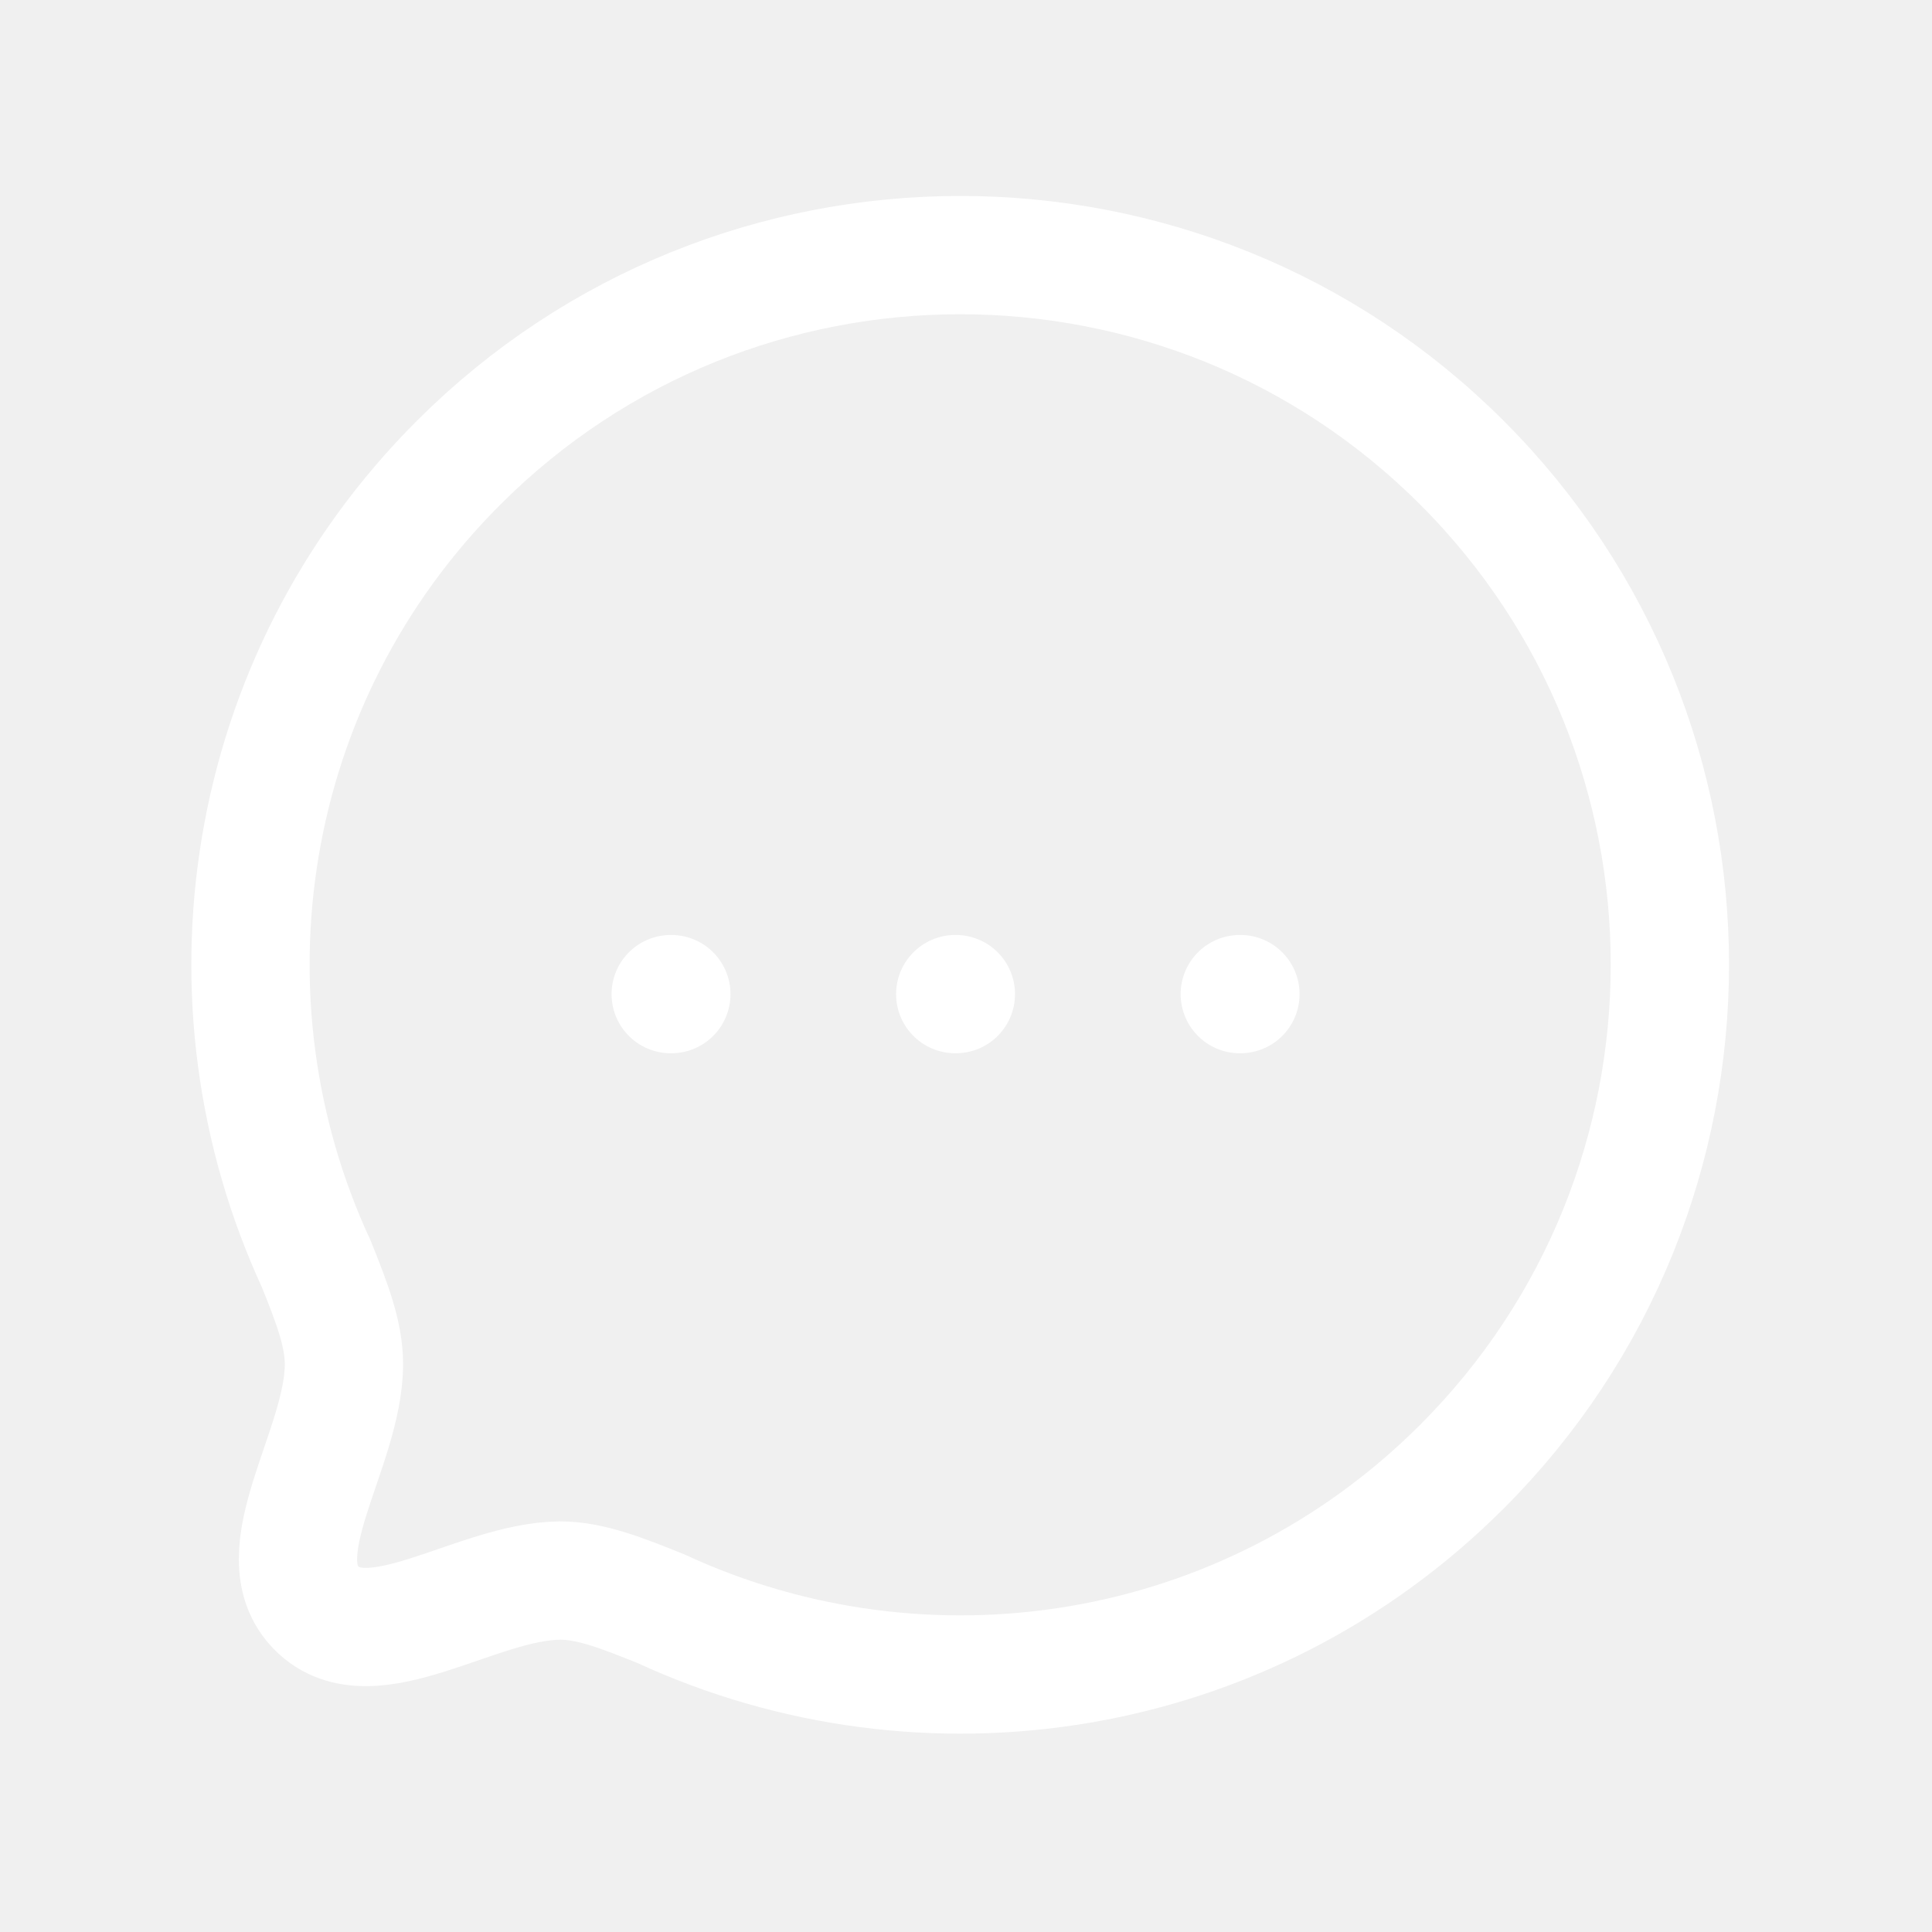
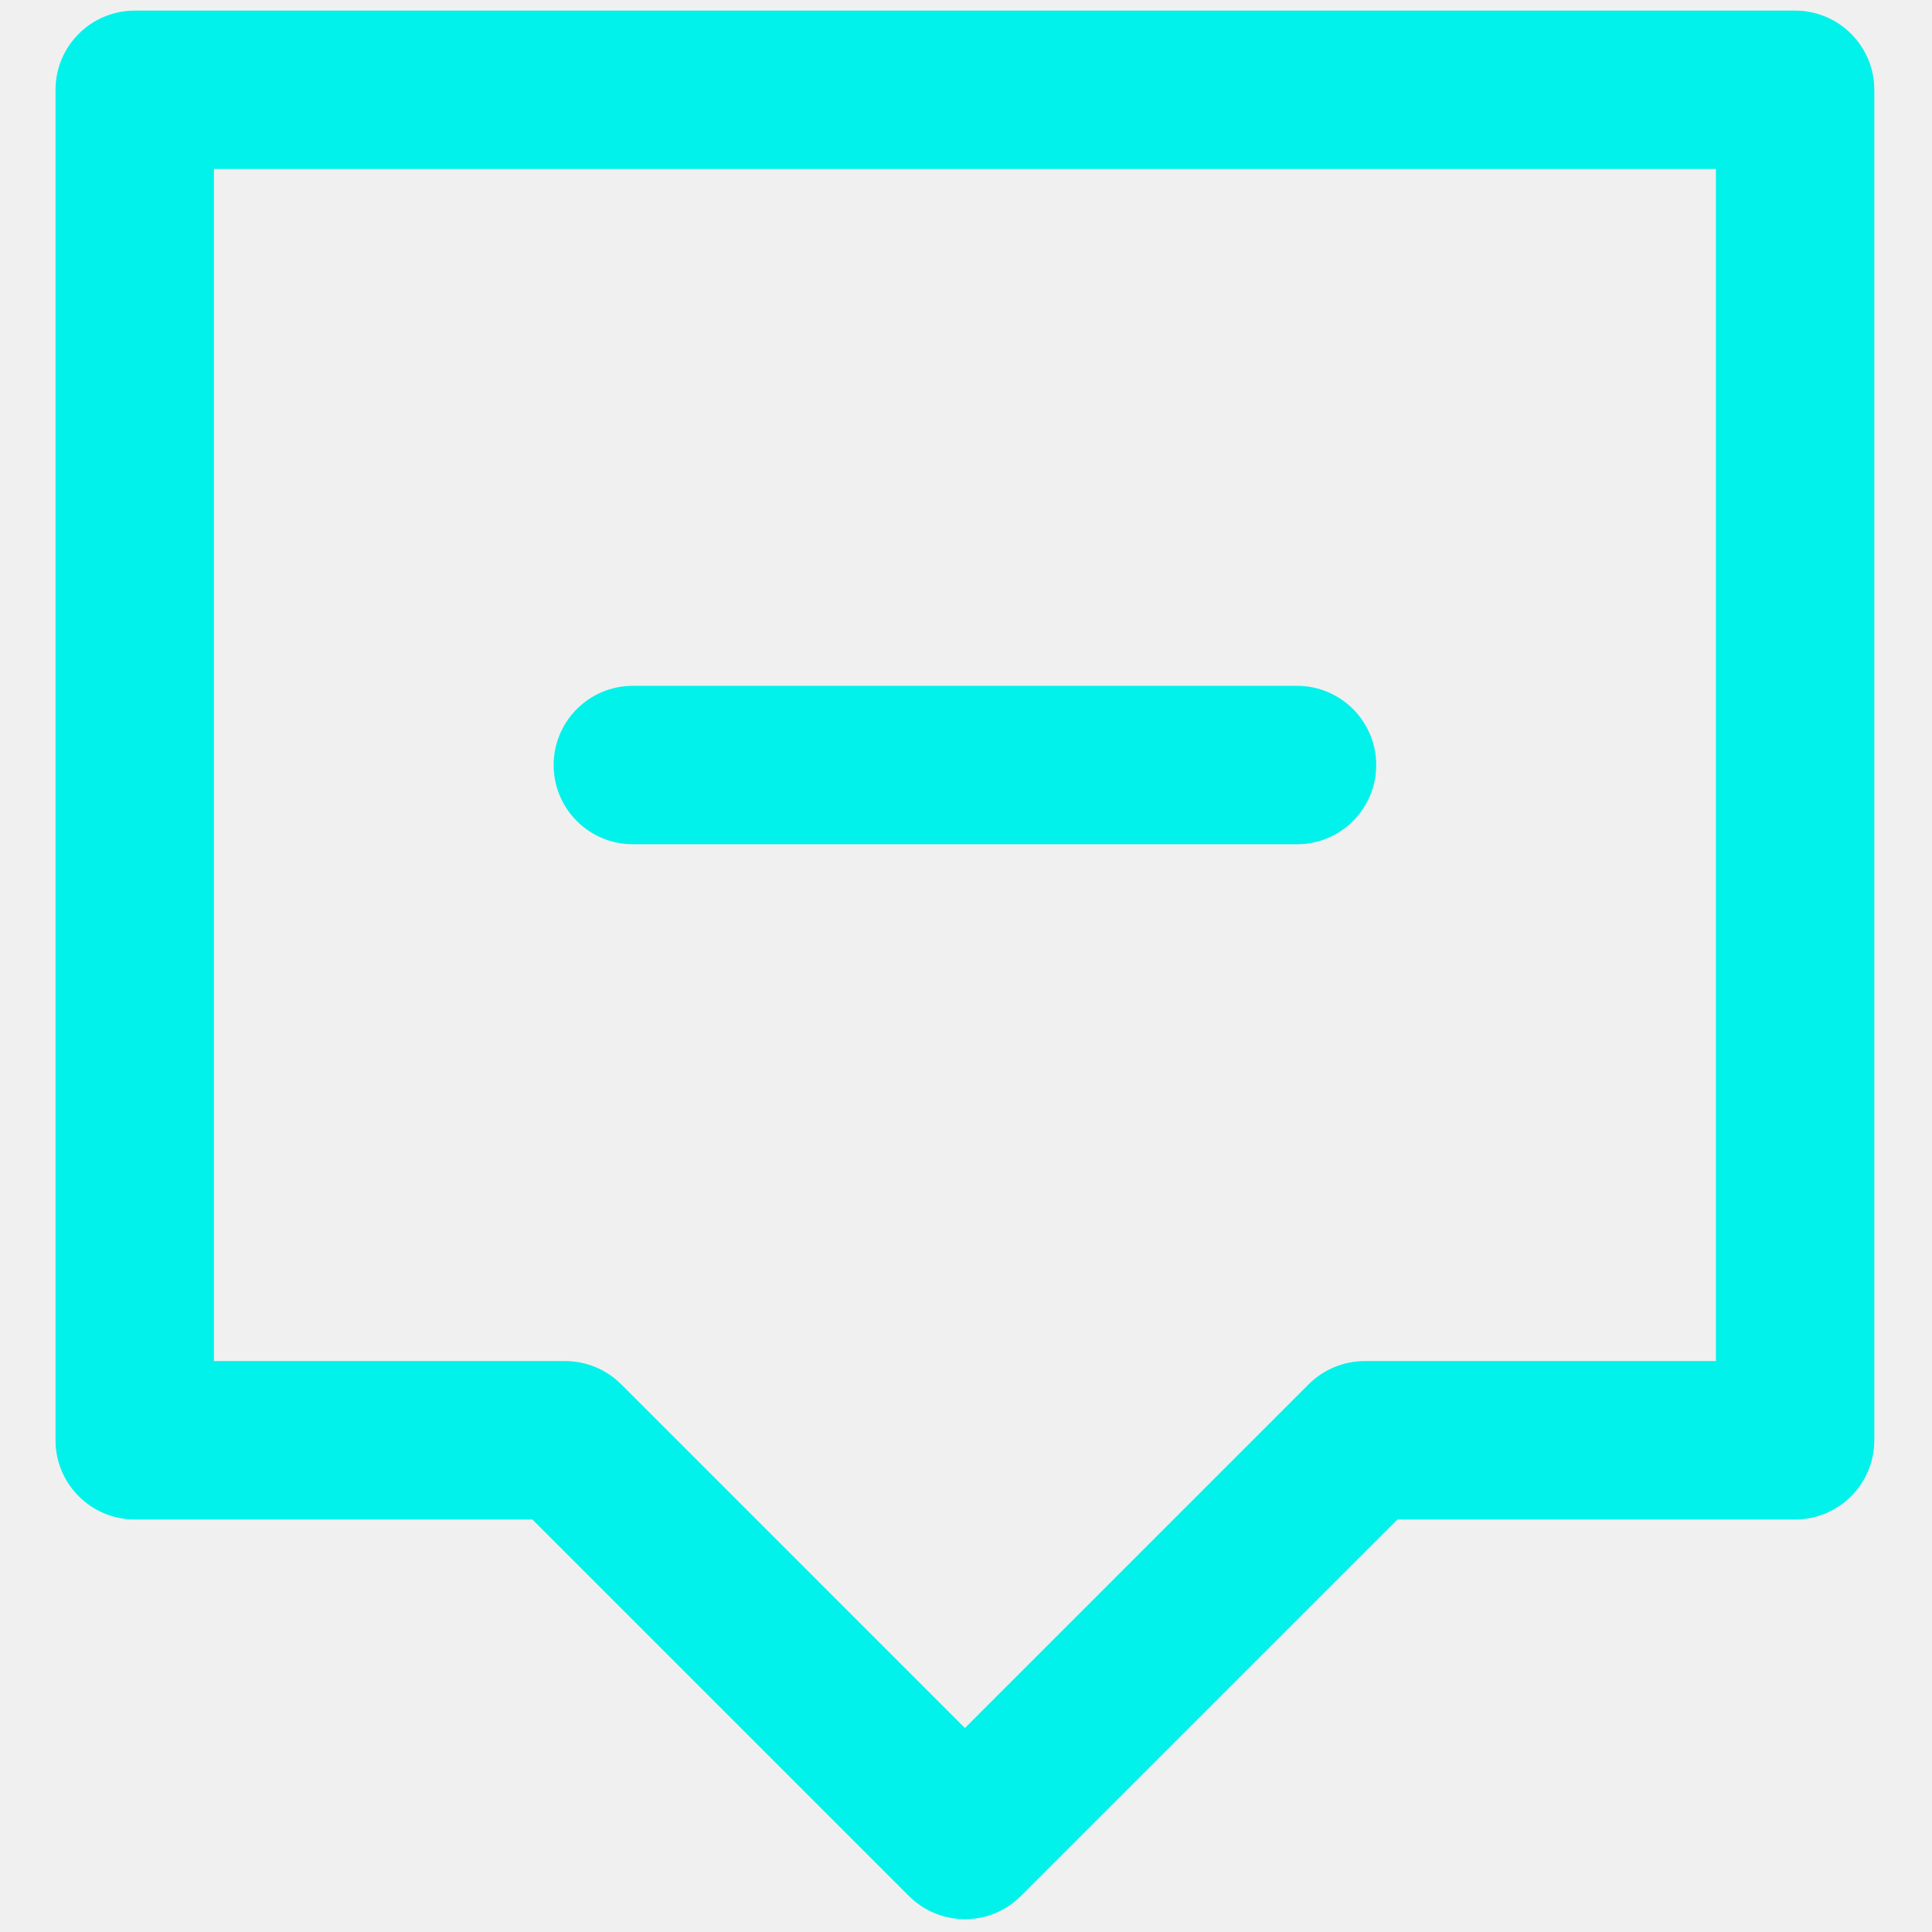
- <svg xmlns="http://www.w3.org/2000/svg" width="45" height="45" viewBox="0 0 45 45" fill="none">
-   <path fill-rule="evenodd" clip-rule="evenodd" d="M34.053 34.159C29.002 39.212 21.521 40.303 15.399 37.472C14.495 37.108 13.755 36.814 13.05 36.814C11.088 36.826 8.646 38.728 7.377 37.461C6.108 36.191 8.011 33.747 8.011 31.773C8.011 31.069 7.729 30.341 7.365 29.436C4.533 23.315 5.626 15.832 10.678 10.781C17.127 4.329 27.605 4.329 34.053 10.779C40.514 17.241 40.503 27.709 34.053 34.159Z" stroke="white" stroke-width="2.755" stroke-linecap="round" stroke-linejoin="round" />
-   <path d="M28.877 23.155H28.892" stroke="white" stroke-width="2.755" stroke-linecap="round" stroke-linejoin="round" />
-   <path d="M22.249 23.155H22.264" stroke="white" stroke-width="2.755" stroke-linecap="round" stroke-linejoin="round" />
-   <path d="M15.622 23.155H15.637" stroke="white" stroke-width="2.755" stroke-linecap="round" stroke-linejoin="round" />
+ <svg xmlns="http://www.w3.org/2000/svg" version="1.1" width="256" height="256" viewBox="0 0 256 256" xml:space="preserve">
+   <defs>
+ </defs>
+   <g style="stroke: none; stroke-width: 0; stroke-dasharray: none; stroke-linecap: butt; stroke-linejoin: miter; stroke-miterlimit: 10; fill: none; fill-rule: nonzero; opacity: 1;" transform="translate(1.406593 1.406593) scale(2.81 2.81)">
+     <path d="M 60.66 39.31 H 29.341 c -2.063 0 -3.735 -1.672 -3.735 -3.735 c 0 -2.063 1.672 -3.735 3.735 -3.735 H 60.66 c 2.062 0 3.735 1.672 3.735 3.735 C 64.395 37.638 62.722 39.31 60.66 39.31 z" style="stroke: none; stroke-width: 1; stroke-dasharray: none; stroke-linecap: butt; stroke-linejoin: miter; stroke-miterlimit: 10; fill: rgb(0,242,234); fill-rule: nonzero; opacity: 1;" transform=" matrix(1 0 0 1 0 0) " stroke-linecap="round" />
+     <path d="M 45 90 L 45 90 c -0.991 0 -1.94 -0.394 -2.64 -1.094 L 24.603 71.15 H 5.853 c -2.063 0 -3.735 -1.673 -3.735 -3.735 V 3.735 C 2.118 1.672 3.79 0 5.853 0 h 78.294 c 2.062 0 3.735 1.672 3.735 3.735 v 63.681 c 0 2.062 -1.673 3.735 -3.735 3.735 H 65.397 L 47.64 88.906 C 46.94 89.606 45.991 90 45 90 z M 9.587 63.681 h 16.564 c 0.991 0 1.94 0.394 2.64 1.094 L 45 80.985 l 16.21 -16.21 c 0.7 -0.7 1.651 -1.094 2.64 -1.094 h 16.562 V 7.469 H 9.587 V 63.681 z" style="stroke: none; stroke-width: 1; stroke-dasharray: none; stroke-linecap: butt; stroke-linejoin: miter; stroke-miterlimit: 10; fill: rgb(0,242,234); fill-rule: nonzero; opacity: 1;" transform=" matrix(1 0 0 1 0 0) " stroke-linecap="round" />
+   </g>
</svg>
